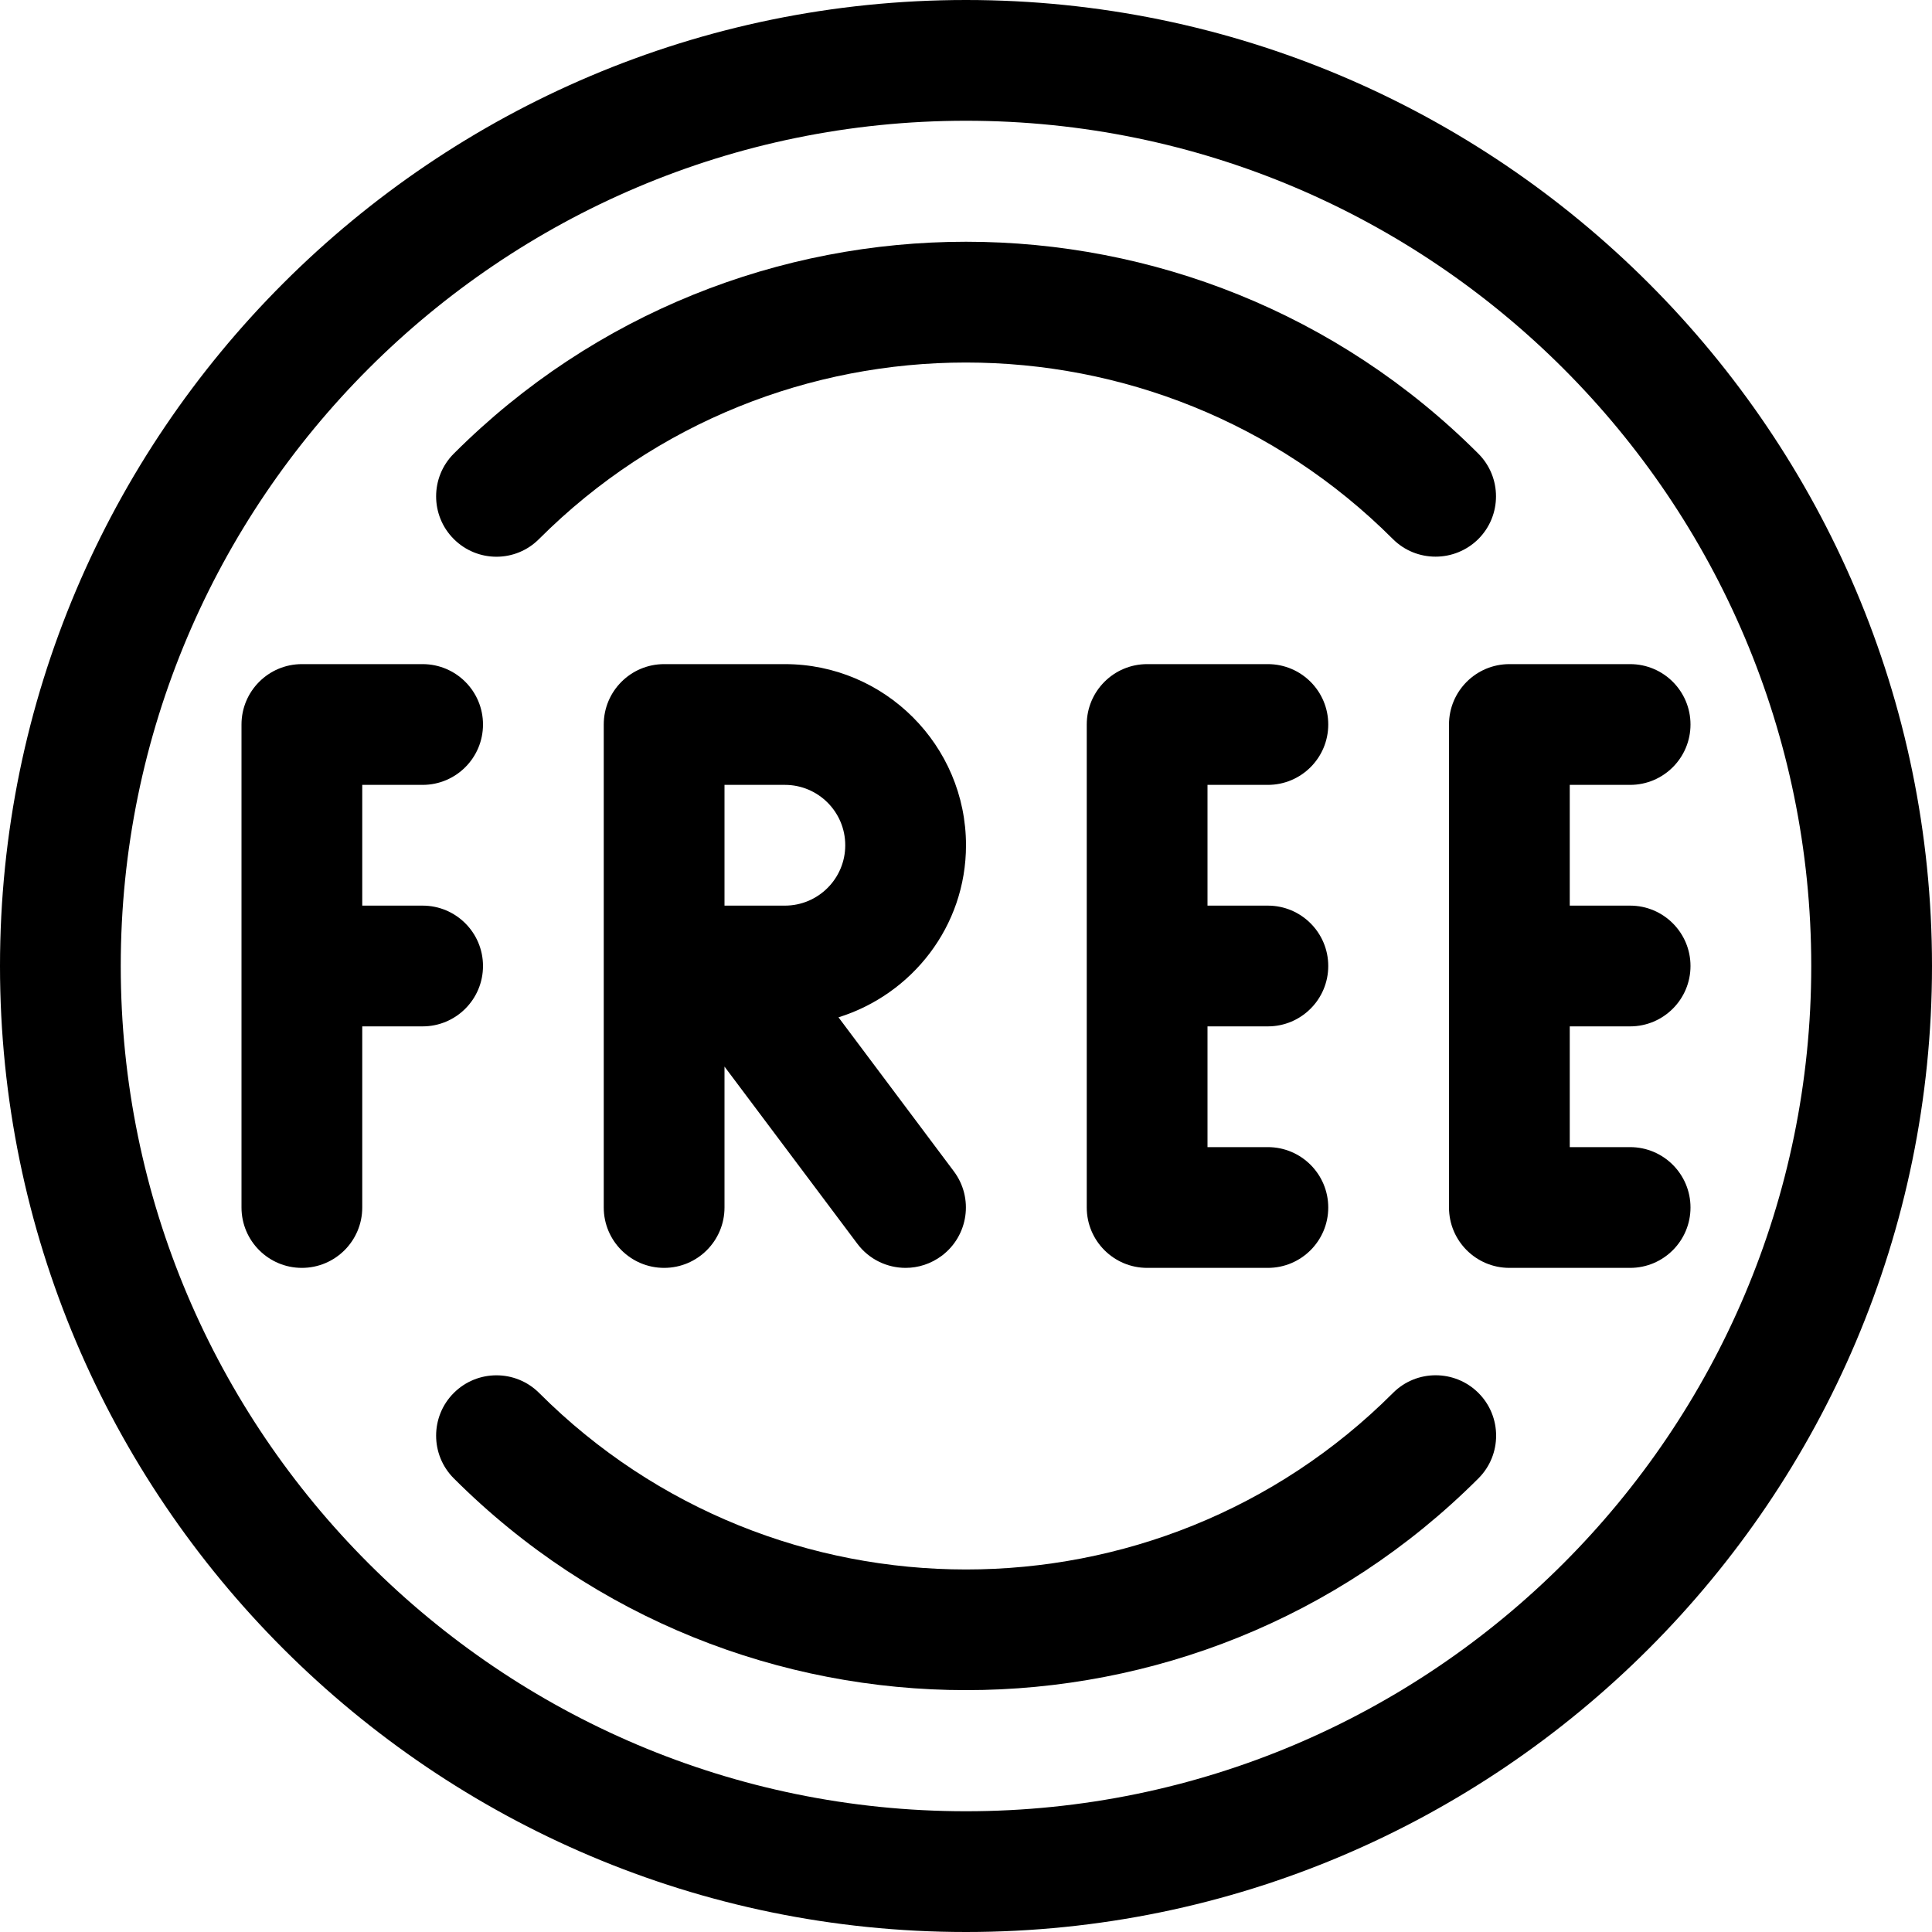
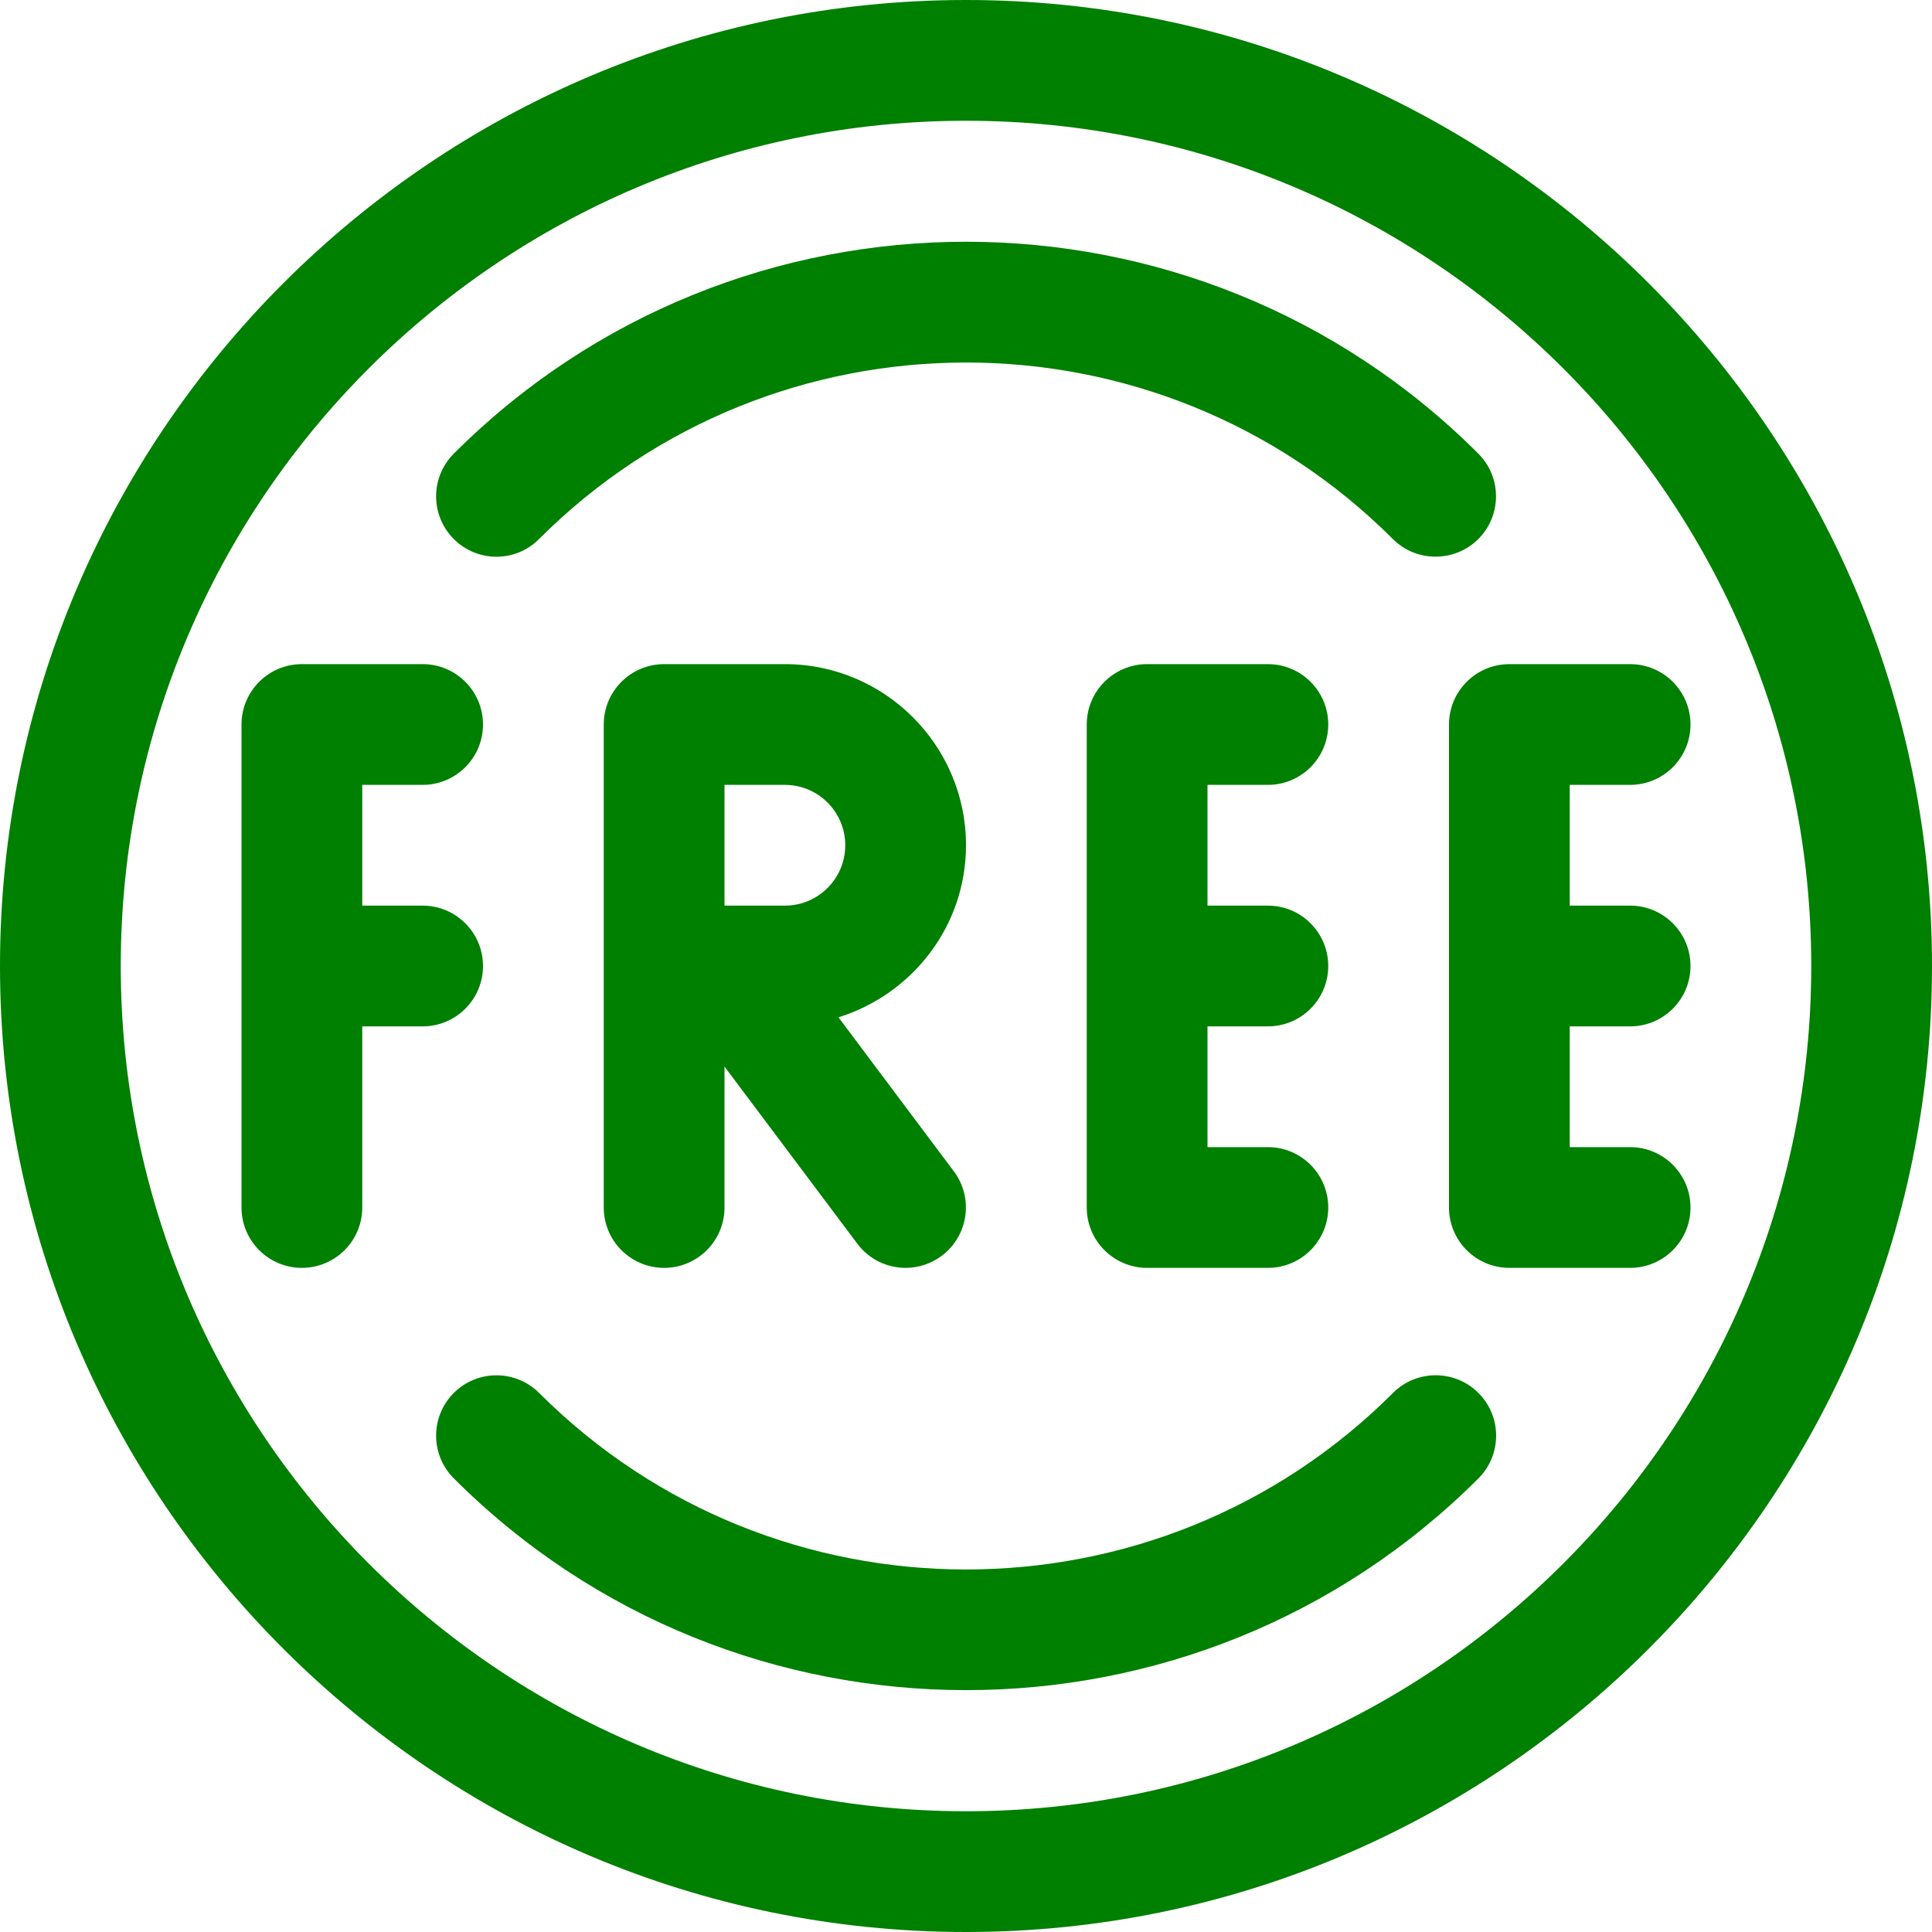
- <svg xmlns="http://www.w3.org/2000/svg" version="1.1" id="Capa_1" x="0px" y="0px" viewBox="0 0 512 512" style="enable-background:new 0 0 512 512;" xml:space="preserve">
-   <g>
-     <g>
-       <path d="M112,240H96v-32h16c8.832,0,16-7.168,16-16c0-8.832-7.168-16-16-16H80c-8.832,0-16,7.168-16,16v128    c0,8.832,7.168,16,16,16c8.832,0,16-7.168,16-16v-48h16c8.832,0,16-7.168,16-16C128,247.168,120.832,240,112,240z" />
-     </g>
+ <svg xmlns="http://www.w3.org/2000/svg" version="1.1" x="0px" y="0px" viewBox="0 0 512 512" style="enable-background:new 0 0 512 512;" xml:space="preserve">
+   <g fill="green">
+     <path d="M112,240H96v-32h16c8.832,0,16-7.168,16-16c0-8.832-7.168-16-16-16H80c-8.832,0-16,7.168-16,16v128    c0,8.832,7.168,16,16,16c8.832,0,16-7.168,16-16v-48h16c8.832,0,16-7.168,16-16C128,247.168,120.832,240,112,240z" />
+     <path d="M336,272c8.832,0,16-7.168,16-16c0-8.832-7.168-16-16-16h-16v-32h16c8.832,0,16-7.168,16-16c0-8.832-7.168-16-16-16h-32    c-8.832,0-16,7.168-16,16v128c0,8.832,7.168,16,16,16h32c8.832,0,16-7.168,16-16c0-8.832-7.168-16-16-16h-16v-32H336z" />
+     <path d="M432,272c8.832,0,16-7.168,16-16c0-8.832-7.168-16-16-16h-16v-32h16c8.832,0,16-7.168,16-16c0-8.832-7.168-16-16-16h-32    c-8.832,0-16,7.168-16,16v128c0,8.832,7.168,16,16,16h32c8.832,0,16-7.168,16-16c0-8.832-7.168-16-16-16h-16v-32H432z" />
+     <path d="M222.208,269.6C241.696,263.52,256,245.504,256,224c0-26.464-21.536-48-48-48h-32c-8.832,0-16,7.168-16,16v128    c0,8.832,7.168,16,16,16c8.832,0,16-7.168,16-16v-37.344l35.2,46.944c3.136,4.192,7.936,6.4,12.8,6.4    c3.328,0,6.688-1.056,9.568-3.2c7.072-5.312,8.512-15.328,3.2-22.4L222.208,269.6z M208,240h-16v-32h16c8.832,0,16,7.168,16,16    C224,232.832,216.832,240,208,240z" />
+     <path d="M256,0C114.848,0,0,114.848,0,256s114.848,256,256,256s256-114.848,256-256S397.152,0,256,0z M256,480    C132.48,480,32,379.52,32,256S132.48,32,256,32s224,100.48,224,224S379.52,480,256,480z" />
+     <path d="M391.776,120.224c-74.88-74.88-196.672-74.88-271.52,0c-6.24,6.24-6.24,16.384,0,22.624c6.24,6.24,16.352,6.272,22.592,0    c62.368-62.368,163.904-62.368,226.272,0c3.136,3.136,7.232,4.672,11.328,4.672s8.192-1.568,11.328-4.672    C398.016,136.608,398.016,126.464,391.776,120.224z" />
+     <path d="M391.808,369.152c-6.24-6.24-16.416-6.272-22.656,0c-62.368,62.368-163.904,62.368-226.272,0    c-6.24-6.24-16.384-6.24-22.624,0c-6.24,6.24-6.24,16.384,0,22.624c37.44,37.44,86.592,56.128,135.776,56.128    c49.184,0,98.336-18.688,135.776-56.128C398.048,385.536,398.048,375.392,391.808,369.152z" />
  </g>
-   <g>
-     <g>
-       <path d="M336,272c8.832,0,16-7.168,16-16c0-8.832-7.168-16-16-16h-16v-32h16c8.832,0,16-7.168,16-16c0-8.832-7.168-16-16-16h-32    c-8.832,0-16,7.168-16,16v128c0,8.832,7.168,16,16,16h32c8.832,0,16-7.168,16-16c0-8.832-7.168-16-16-16h-16v-32H336z" />
-     </g>
-   </g>
-   <g>
-     <g>
-       <path d="M432,272c8.832,0,16-7.168,16-16c0-8.832-7.168-16-16-16h-16v-32h16c8.832,0,16-7.168,16-16c0-8.832-7.168-16-16-16h-32    c-8.832,0-16,7.168-16,16v128c0,8.832,7.168,16,16,16h32c8.832,0,16-7.168,16-16c0-8.832-7.168-16-16-16h-16v-32H432z" />
-     </g>
-   </g>
-   <g>
-     <g>
-       <path d="M222.208,269.6C241.696,263.52,256,245.504,256,224c0-26.464-21.536-48-48-48h-32c-8.832,0-16,7.168-16,16v128    c0,8.832,7.168,16,16,16c8.832,0,16-7.168,16-16v-37.344l35.2,46.944c3.136,4.192,7.936,6.4,12.8,6.4    c3.328,0,6.688-1.056,9.568-3.2c7.072-5.312,8.512-15.328,3.2-22.4L222.208,269.6z M208,240h-16v-32h16c8.832,0,16,7.168,16,16    C224,232.832,216.832,240,208,240z" />
-     </g>
-   </g>
-   <g>
-     <g>
-       <path d="M256,0C114.848,0,0,114.848,0,256s114.848,256,256,256s256-114.848,256-256S397.152,0,256,0z M256,480    C132.48,480,32,379.52,32,256S132.48,32,256,32s224,100.48,224,224S379.52,480,256,480z" />
-     </g>
-   </g>
-   <g>
-     <g>
-       <path d="M391.776,120.224c-74.88-74.88-196.672-74.88-271.52,0c-6.24,6.24-6.24,16.384,0,22.624c6.24,6.24,16.352,6.272,22.592,0    c62.368-62.368,163.904-62.368,226.272,0c3.136,3.136,7.232,4.672,11.328,4.672s8.192-1.568,11.328-4.672    C398.016,136.608,398.016,126.464,391.776,120.224z" />
-     </g>
-   </g>
-   <g>
-     <g>
-       <path d="M391.808,369.152c-6.24-6.24-16.416-6.272-22.656,0c-62.368,62.368-163.904,62.368-226.272,0    c-6.24-6.24-16.384-6.24-22.624,0c-6.24,6.24-6.24,16.384,0,22.624c37.44,37.44,86.592,56.128,135.776,56.128    c49.184,0,98.336-18.688,135.776-56.128C398.048,385.536,398.048,375.392,391.808,369.152z" />
-     </g>
-   </g>
-   <g>
- </g>
-   <g>
- </g>
-   <g>
- </g>
-   <g>
- </g>
-   <g>
- </g>
-   <g>
- </g>
-   <g>
- </g>
-   <g>
- </g>
-   <g>
- </g>
-   <g>
- </g>
-   <g>
- </g>
-   <g>
- </g>
-   <g>
- </g>
-   <g>
- </g>
-   <g>
- </g>
</svg>
